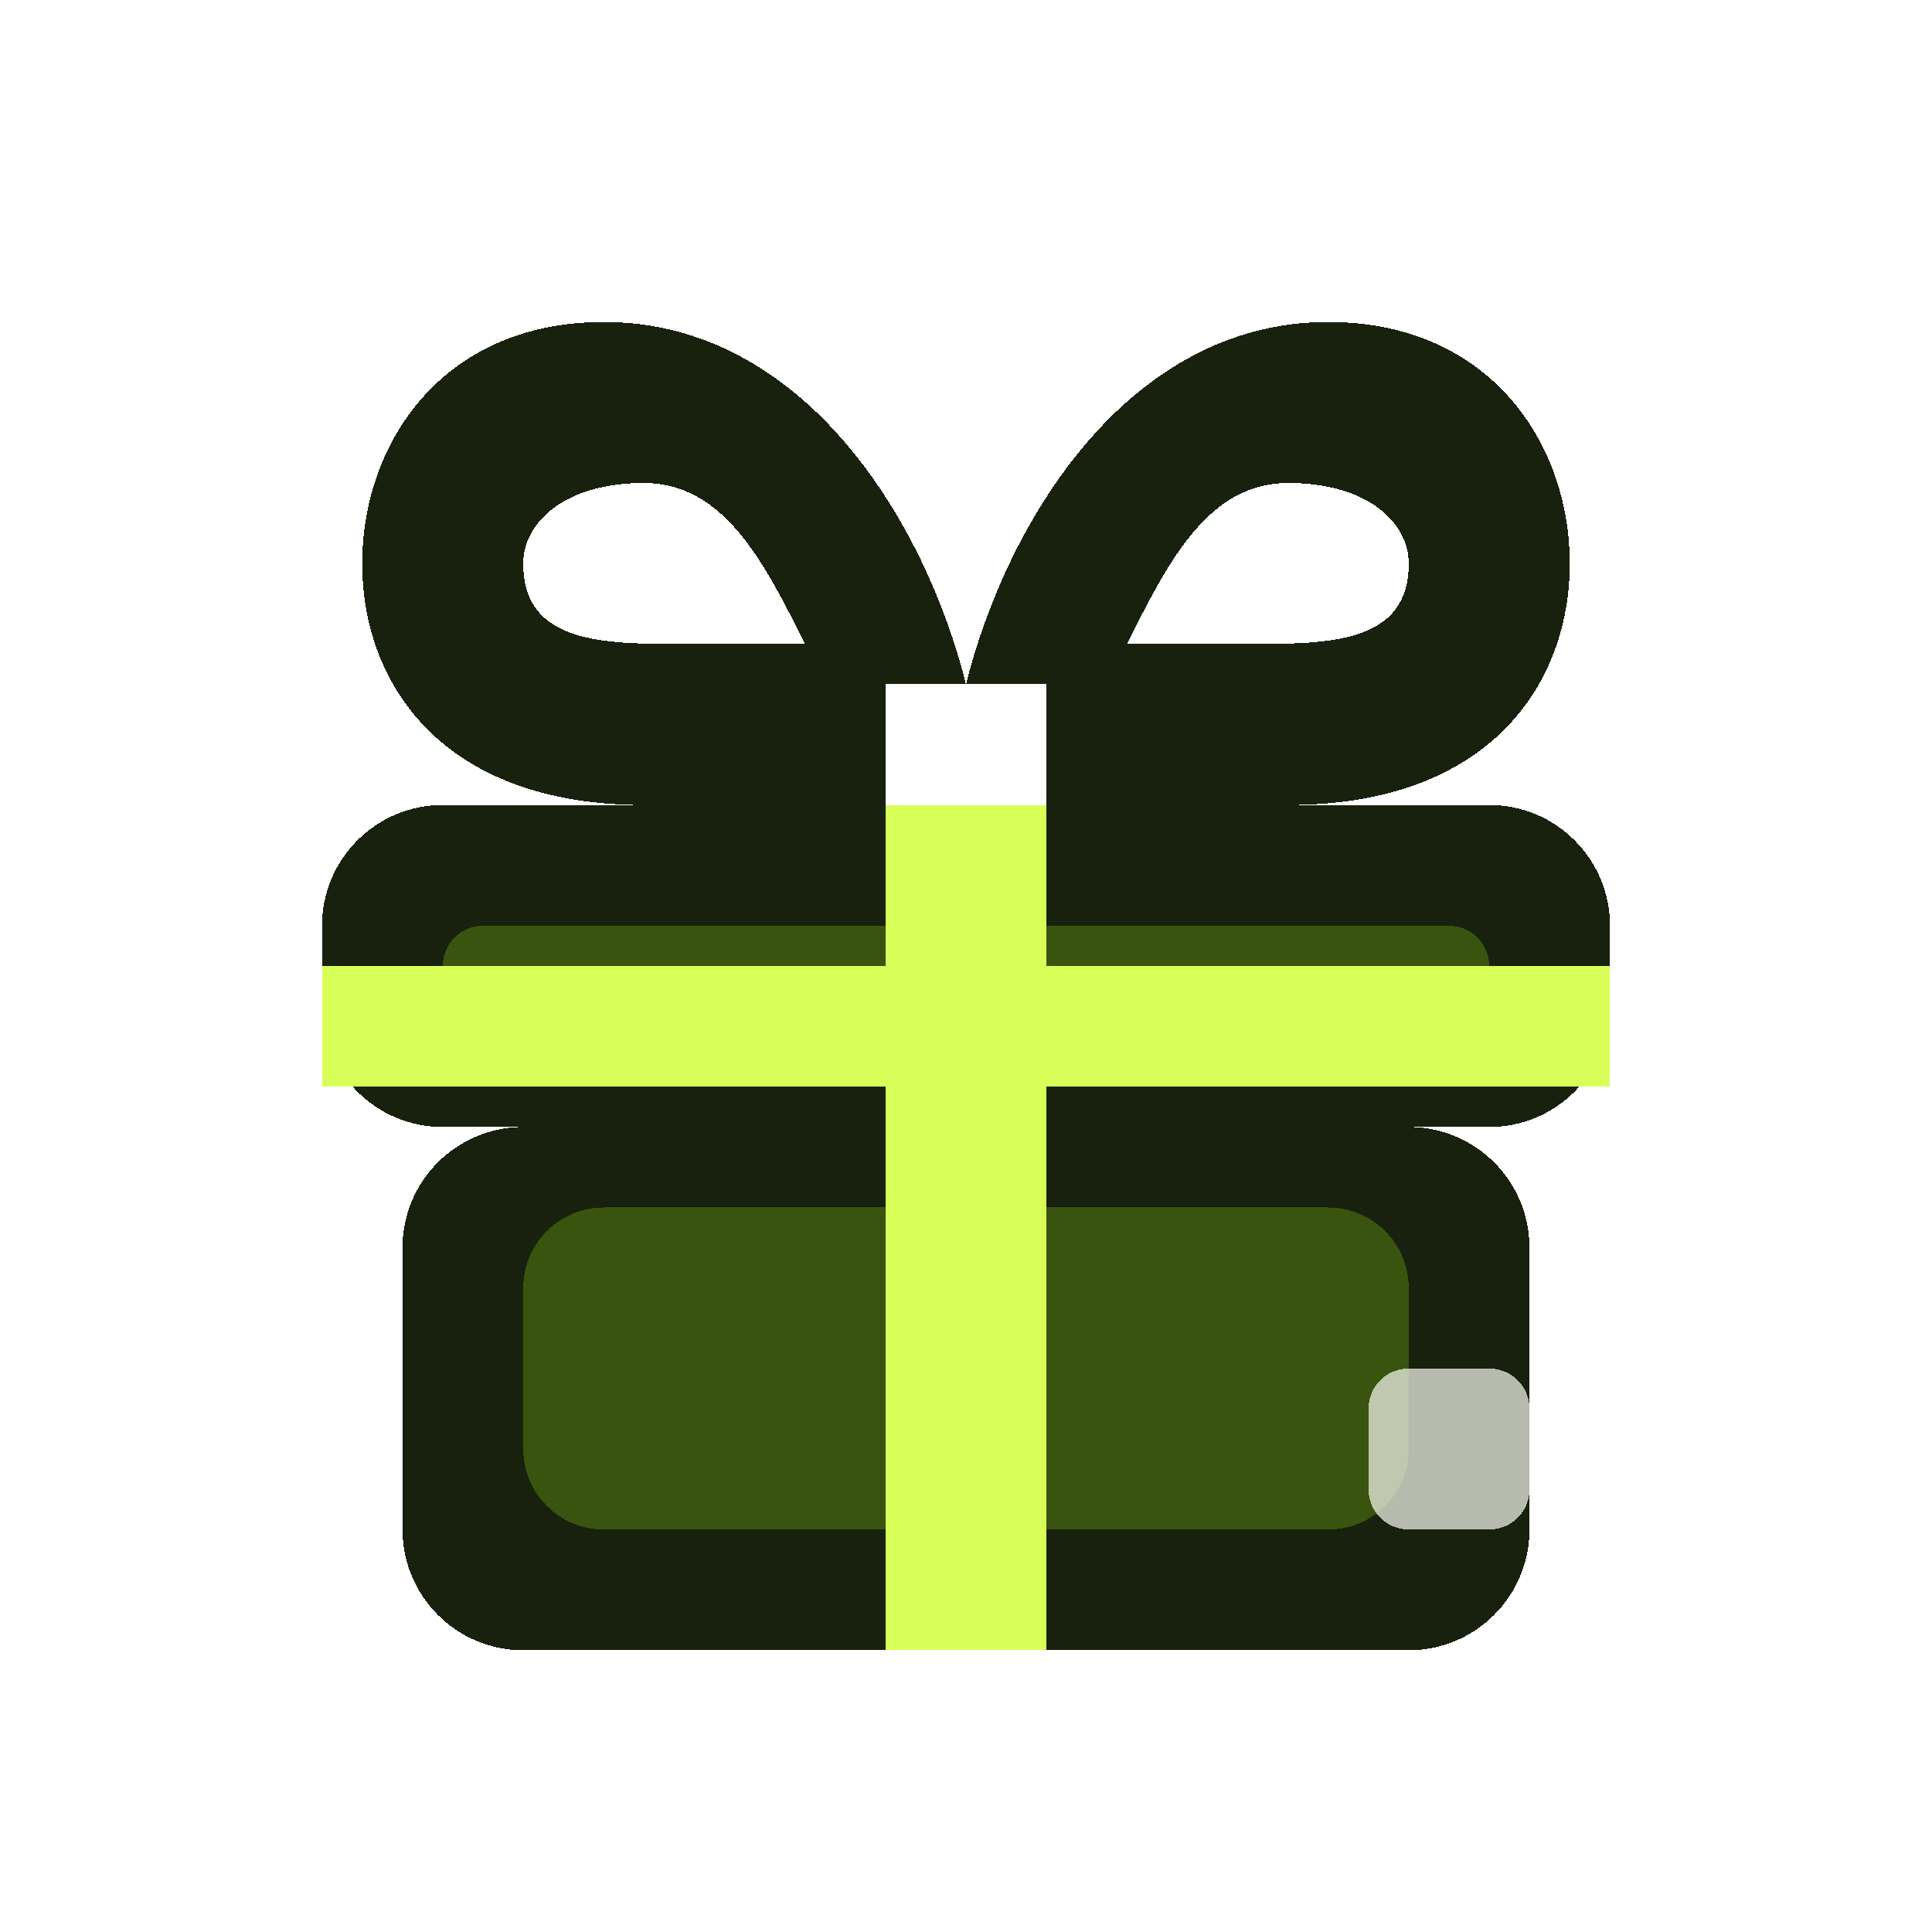
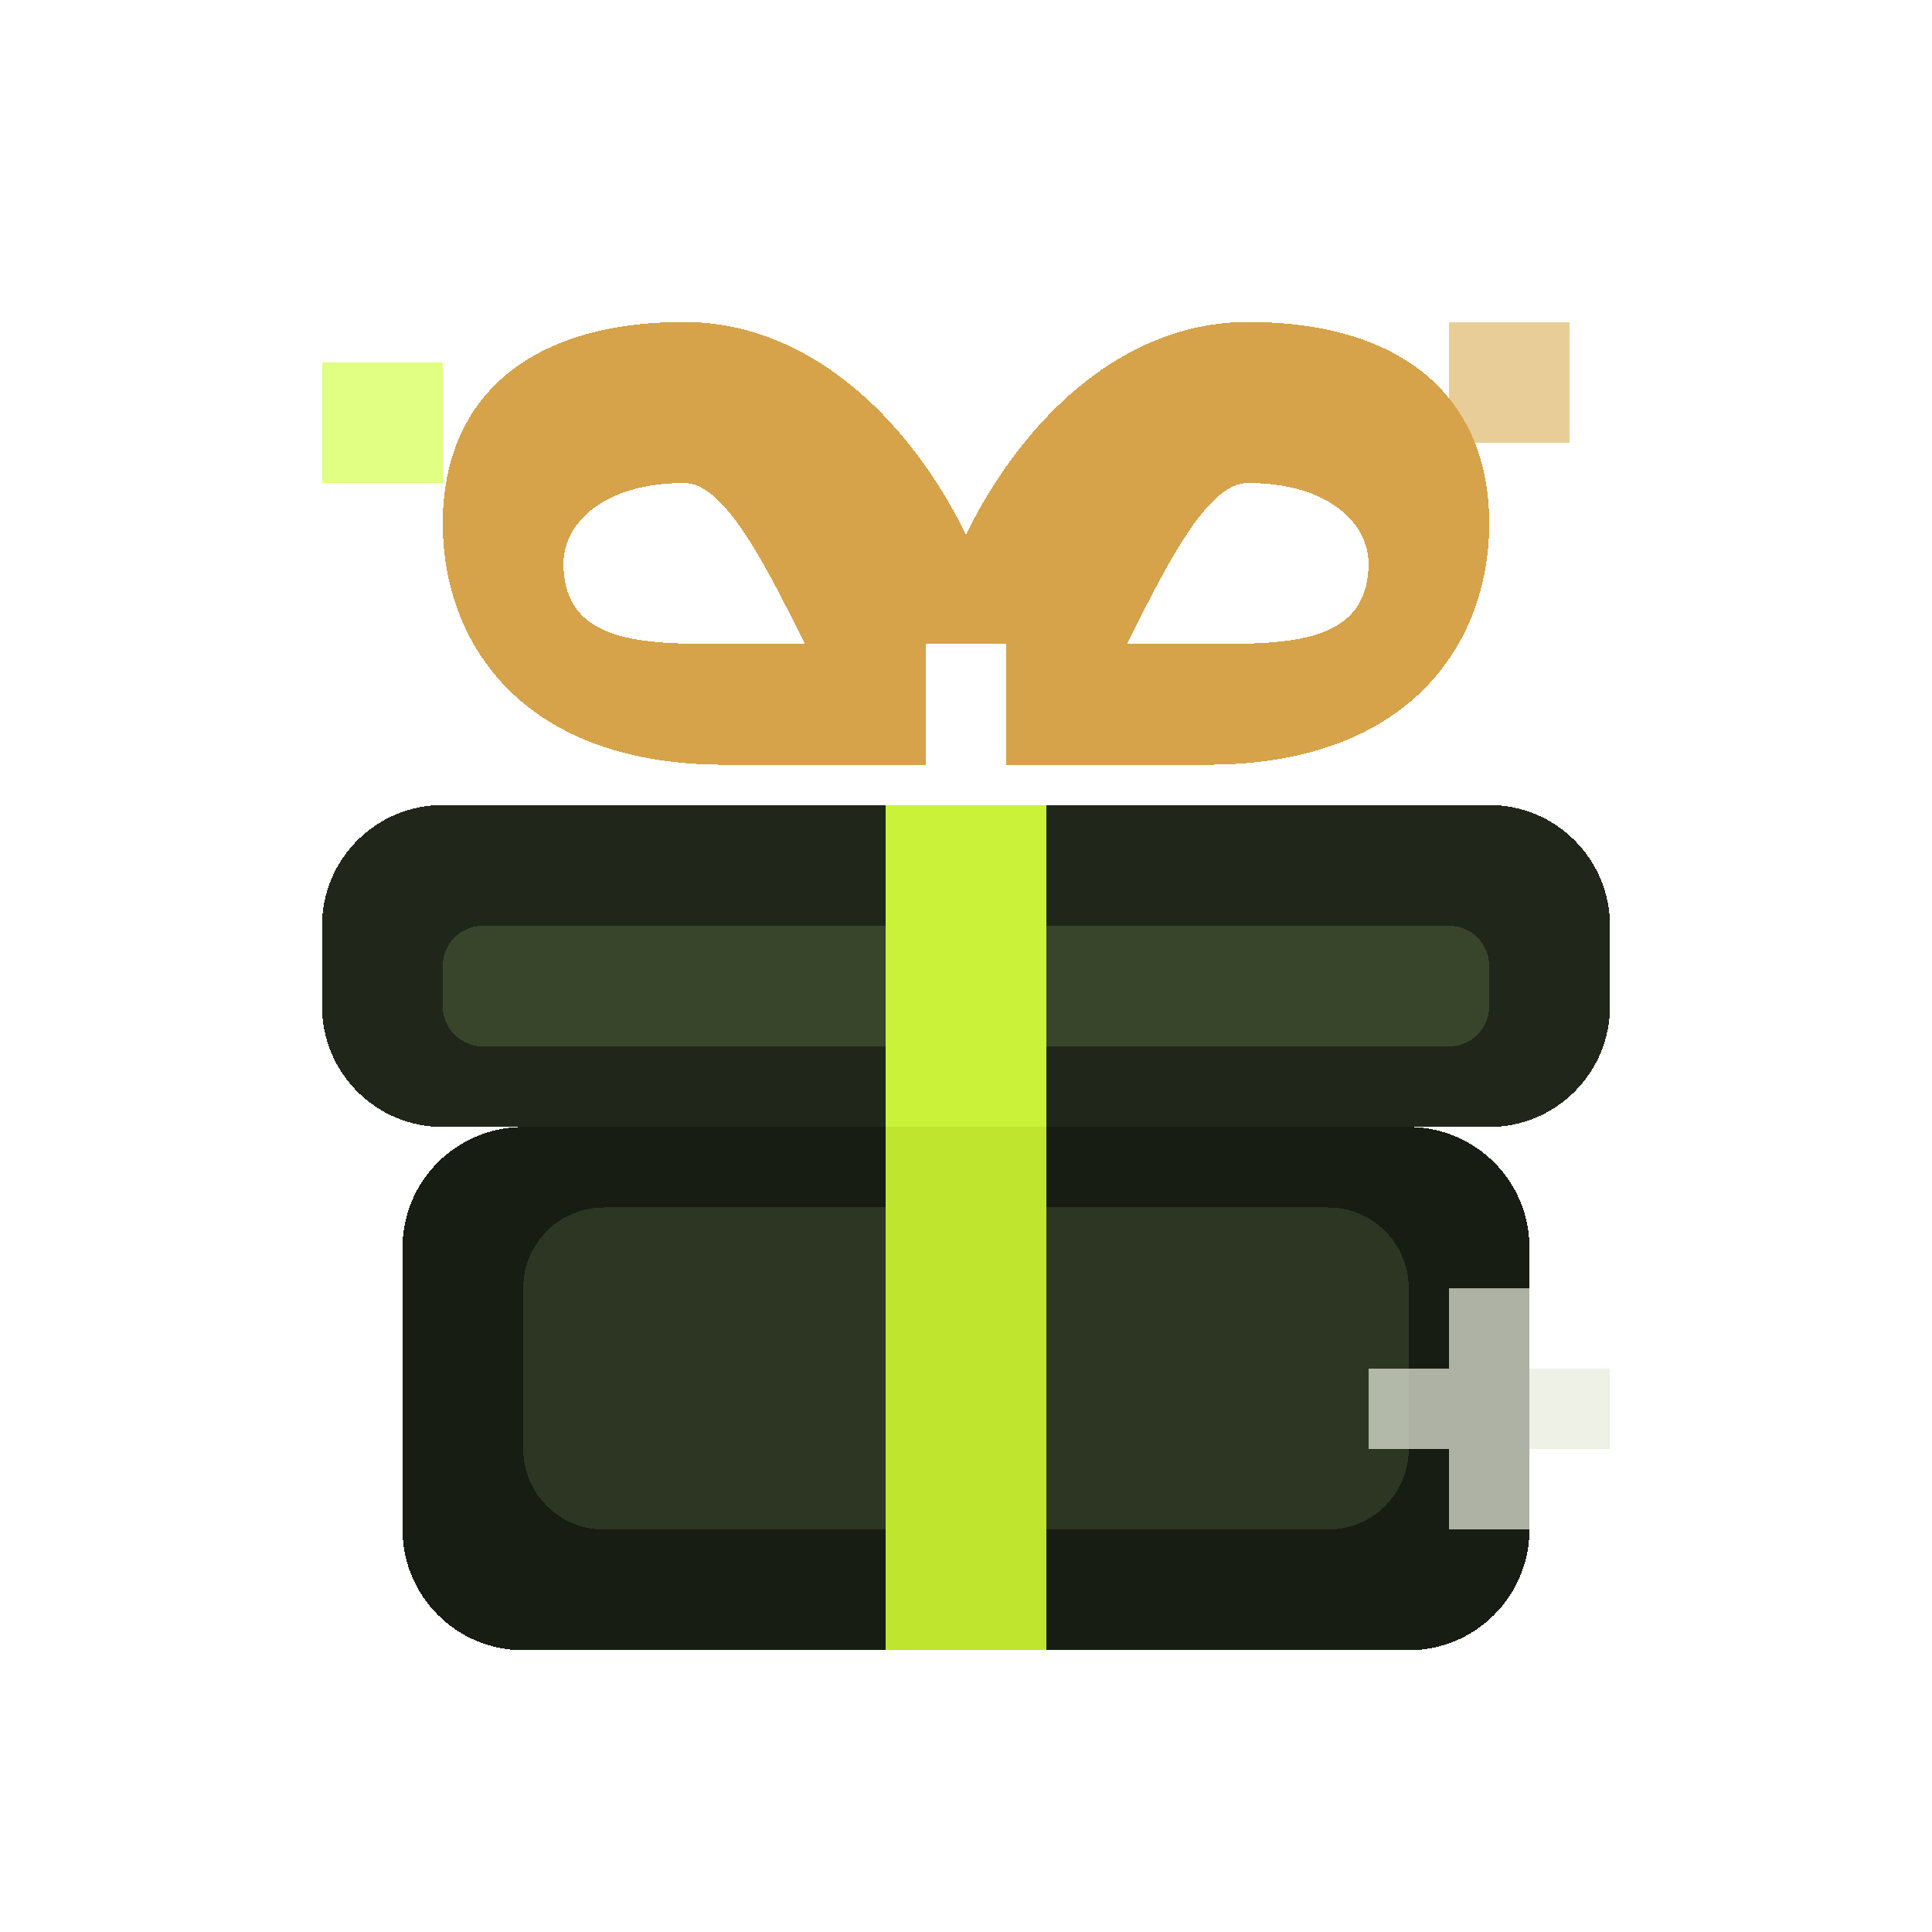
<svg xmlns="http://www.w3.org/2000/svg" viewBox="0 0 48 48" shape-rendering="crispEdges">
-   <g fill="#18210D">
-     <rect x="8" y="20" width="32" height="8" rx="3" />
-     <rect x="10" y="28" width="28" height="13" rx="3" />
-   </g>
-   <g fill="#39540F">
-     <rect x="11" y="23" width="26" height="3" rx="1" />
-     <rect x="13" y="30" width="22" height="8" rx="2" />
-   </g>
-   <g fill="#D8FF58">
-     <rect x="22" y="20" width="4" height="21" />
-     <rect x="8" y="24" width="32" height="3" />
-   </g>
-   <g fill="#18210D">
-     <path d="M22 20h-6c-5 0-7-3-7-6 0-3 2-6 6-6 5 0 8 5 9 9h-2v3Zm-6-8c-2 0-3 1-3 2 0 2 2 2 4 2h3c-1-2-2-4-4-4Z" />
-     <path d="M26 20h6c5 0 7-3 7-6 0-3-2-6-6-6-5 0-8 5-9 9h2v3Zm6-8c2 0 3 1 3 2 0 2-2 2-4 2h-3c1-2 2-4 4-4Z" />
-   </g>
-   <rect x="34" y="34" width="4" height="4" rx="1" fill="#F4F7EA" opacity=".72" />
+   <rect x="8" y="9" width="3" height="3" fill="#CFFF35" opacity=".62" />
+   <rect x="36" y="8" width="3" height="3" fill="#D9A84D" opacity=".58" />
+   <path d="M23 19h-5c-5 0-7-3-7-6 0-3 2-5 6-5 4 0 7 4 8 8h-2v3Zm-6-7c-2 0-3 1-3 2 0 2 2 2 4 2h2c-1-2-2-4-3-4Z" fill="#D6A34B" />
+   <path d="M25 19h5c5 0 7-3 7-6 0-3-2-5-6-5-4 0-7 4-8 8h2v3Zm6-7c2 0 3 1 3 2 0 2-2 2-4 2h-2c1-2 2-4 3-4Z" fill="#D6A34B" />
+   <rect x="8" y="20" width="32" height="8" rx="3" fill="#20271A" />
+   <rect x="11" y="23" width="26" height="3" rx="1" fill="#39452A" />
+   <rect x="22" y="20" width="4" height="8" fill="#C9F238" />
+   <rect x="10" y="28" width="28" height="13" rx="3" fill="#171D13" />
+   <rect x="13" y="30" width="22" height="8" rx="2" fill="#2C3622" />
+   <rect x="22" y="28" width="4" height="13" fill="#BFE52F" />
+   <path d="M36 32h2v2h2v2h-2v2h-2v-2h-2v-2h2v-2Z" fill="#E7EBDD" opacity=".72" />
</svg>
